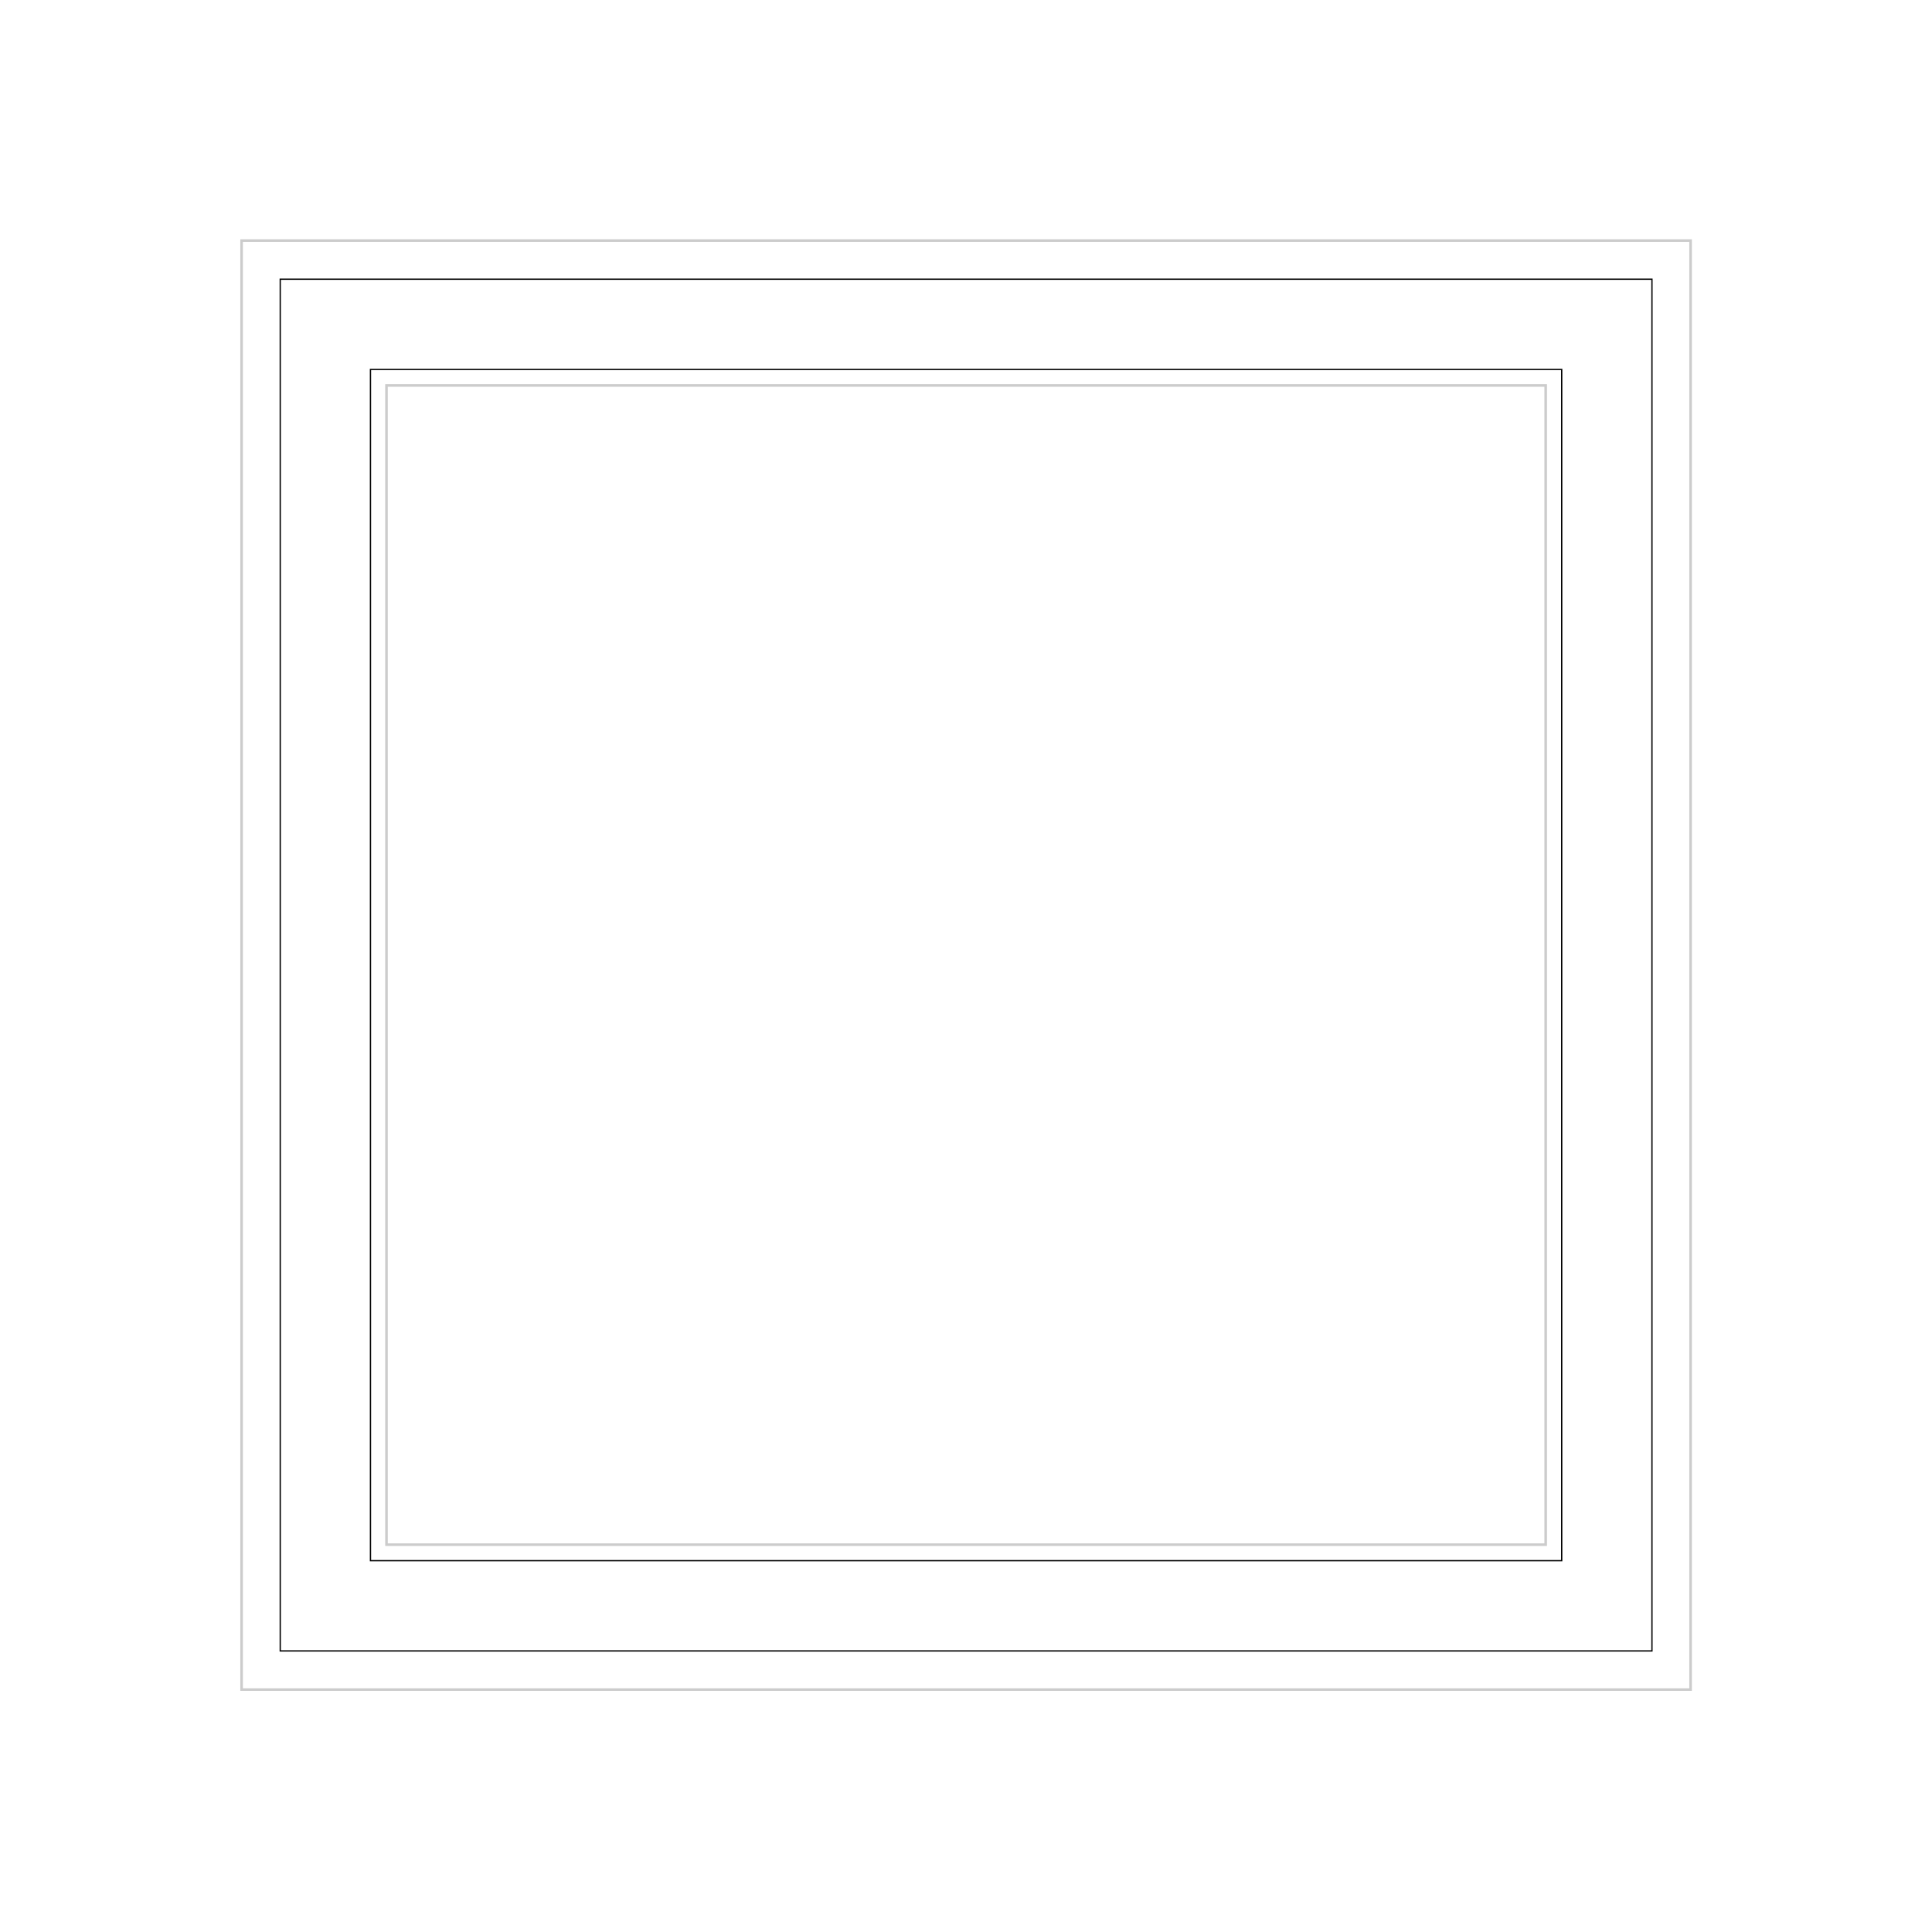
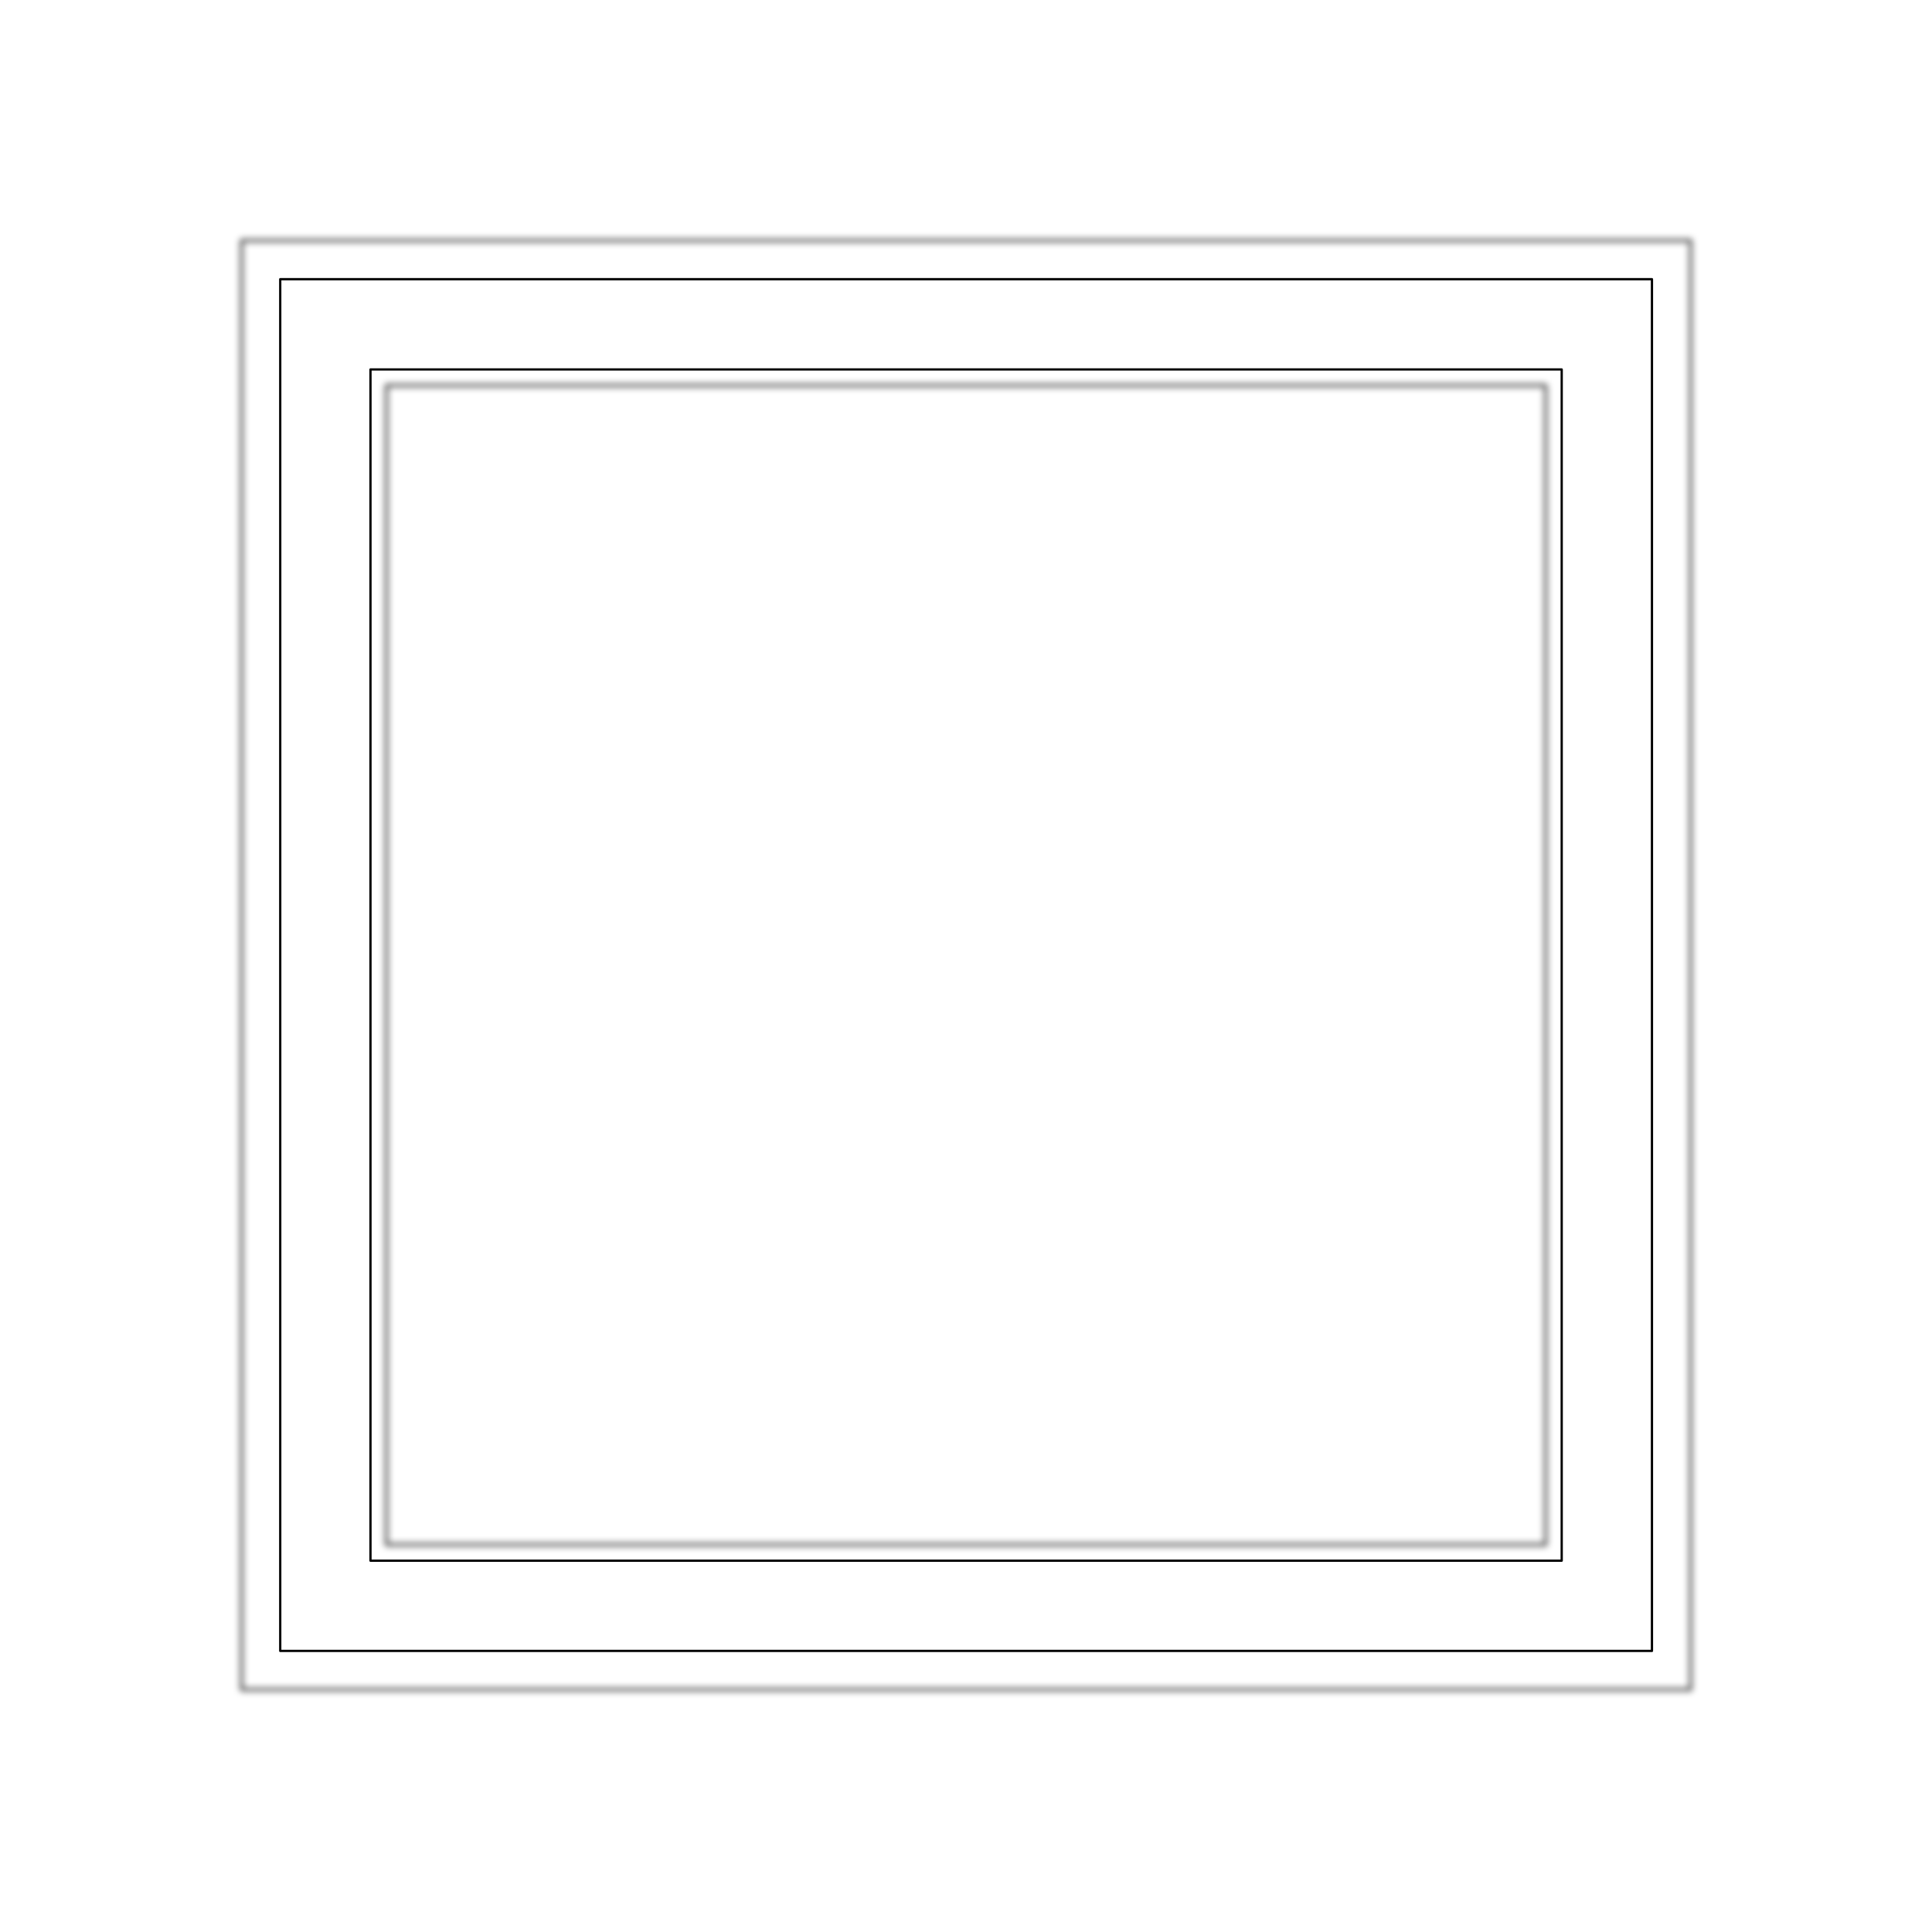
- <svg xmlns="http://www.w3.org/2000/svg" id="Layer_1" width="30cm" height="30cm" baseProfile="tiny" version="1.2" viewBox="0 0 850.394 850.394">
+ <svg xmlns="http://www.w3.org/2000/svg" id="Layer_1" width="30cm" height="30cm" version="1.1" viewBox="0 0 850.394 850.394" data-thickness="6mm">
+   <style type="text/css">
+ .entry,
+ .exit {
+   fill: none;
+   stroke: #000;
+   stroke-width: 1px;
+   stroke-linecap: round;
+   stroke-linejoin: round;
+ }
+ .exit { filter: blur(1.5px); }
+ </style>
  <g>
-     <rect x="106.34" y="105.888" width="637.795" height="637.795" fill="none" stroke="#ccc" stroke-miterlimit="11.339" stroke-width=".30mm" />
-     <rect x="123.348" y="122.896" width="603.78" height="603.78" fill="none" stroke="#000" stroke-miterlimit="11.339" stroke-width=".15mm" />
+     <rect x="106.34" y="105.888" width="637.795" height="637.795" class="exit" />
+     <rect x="123.348" y="122.896" width="603.78" height="603.78" class="entry" />
  </g>
  <g>
-     <rect x="170.12" y="169.668" width="510.236" height="510.236" fill="none" stroke="#ccc" stroke-miterlimit="11.339" stroke-width=".30mm" />
-     <rect x="163.07" y="162.618" width="524.336" height="524.336" fill="none" stroke="#000" stroke-miterlimit="11.339" stroke-width=".15mm" />
+     <rect x="170.12" y="169.668" width="510.236" height="510.236" class="exit" />
+     <rect x="163.07" y="162.618" width="524.336" height="524.336" class="entry" />
  </g>
</svg>
